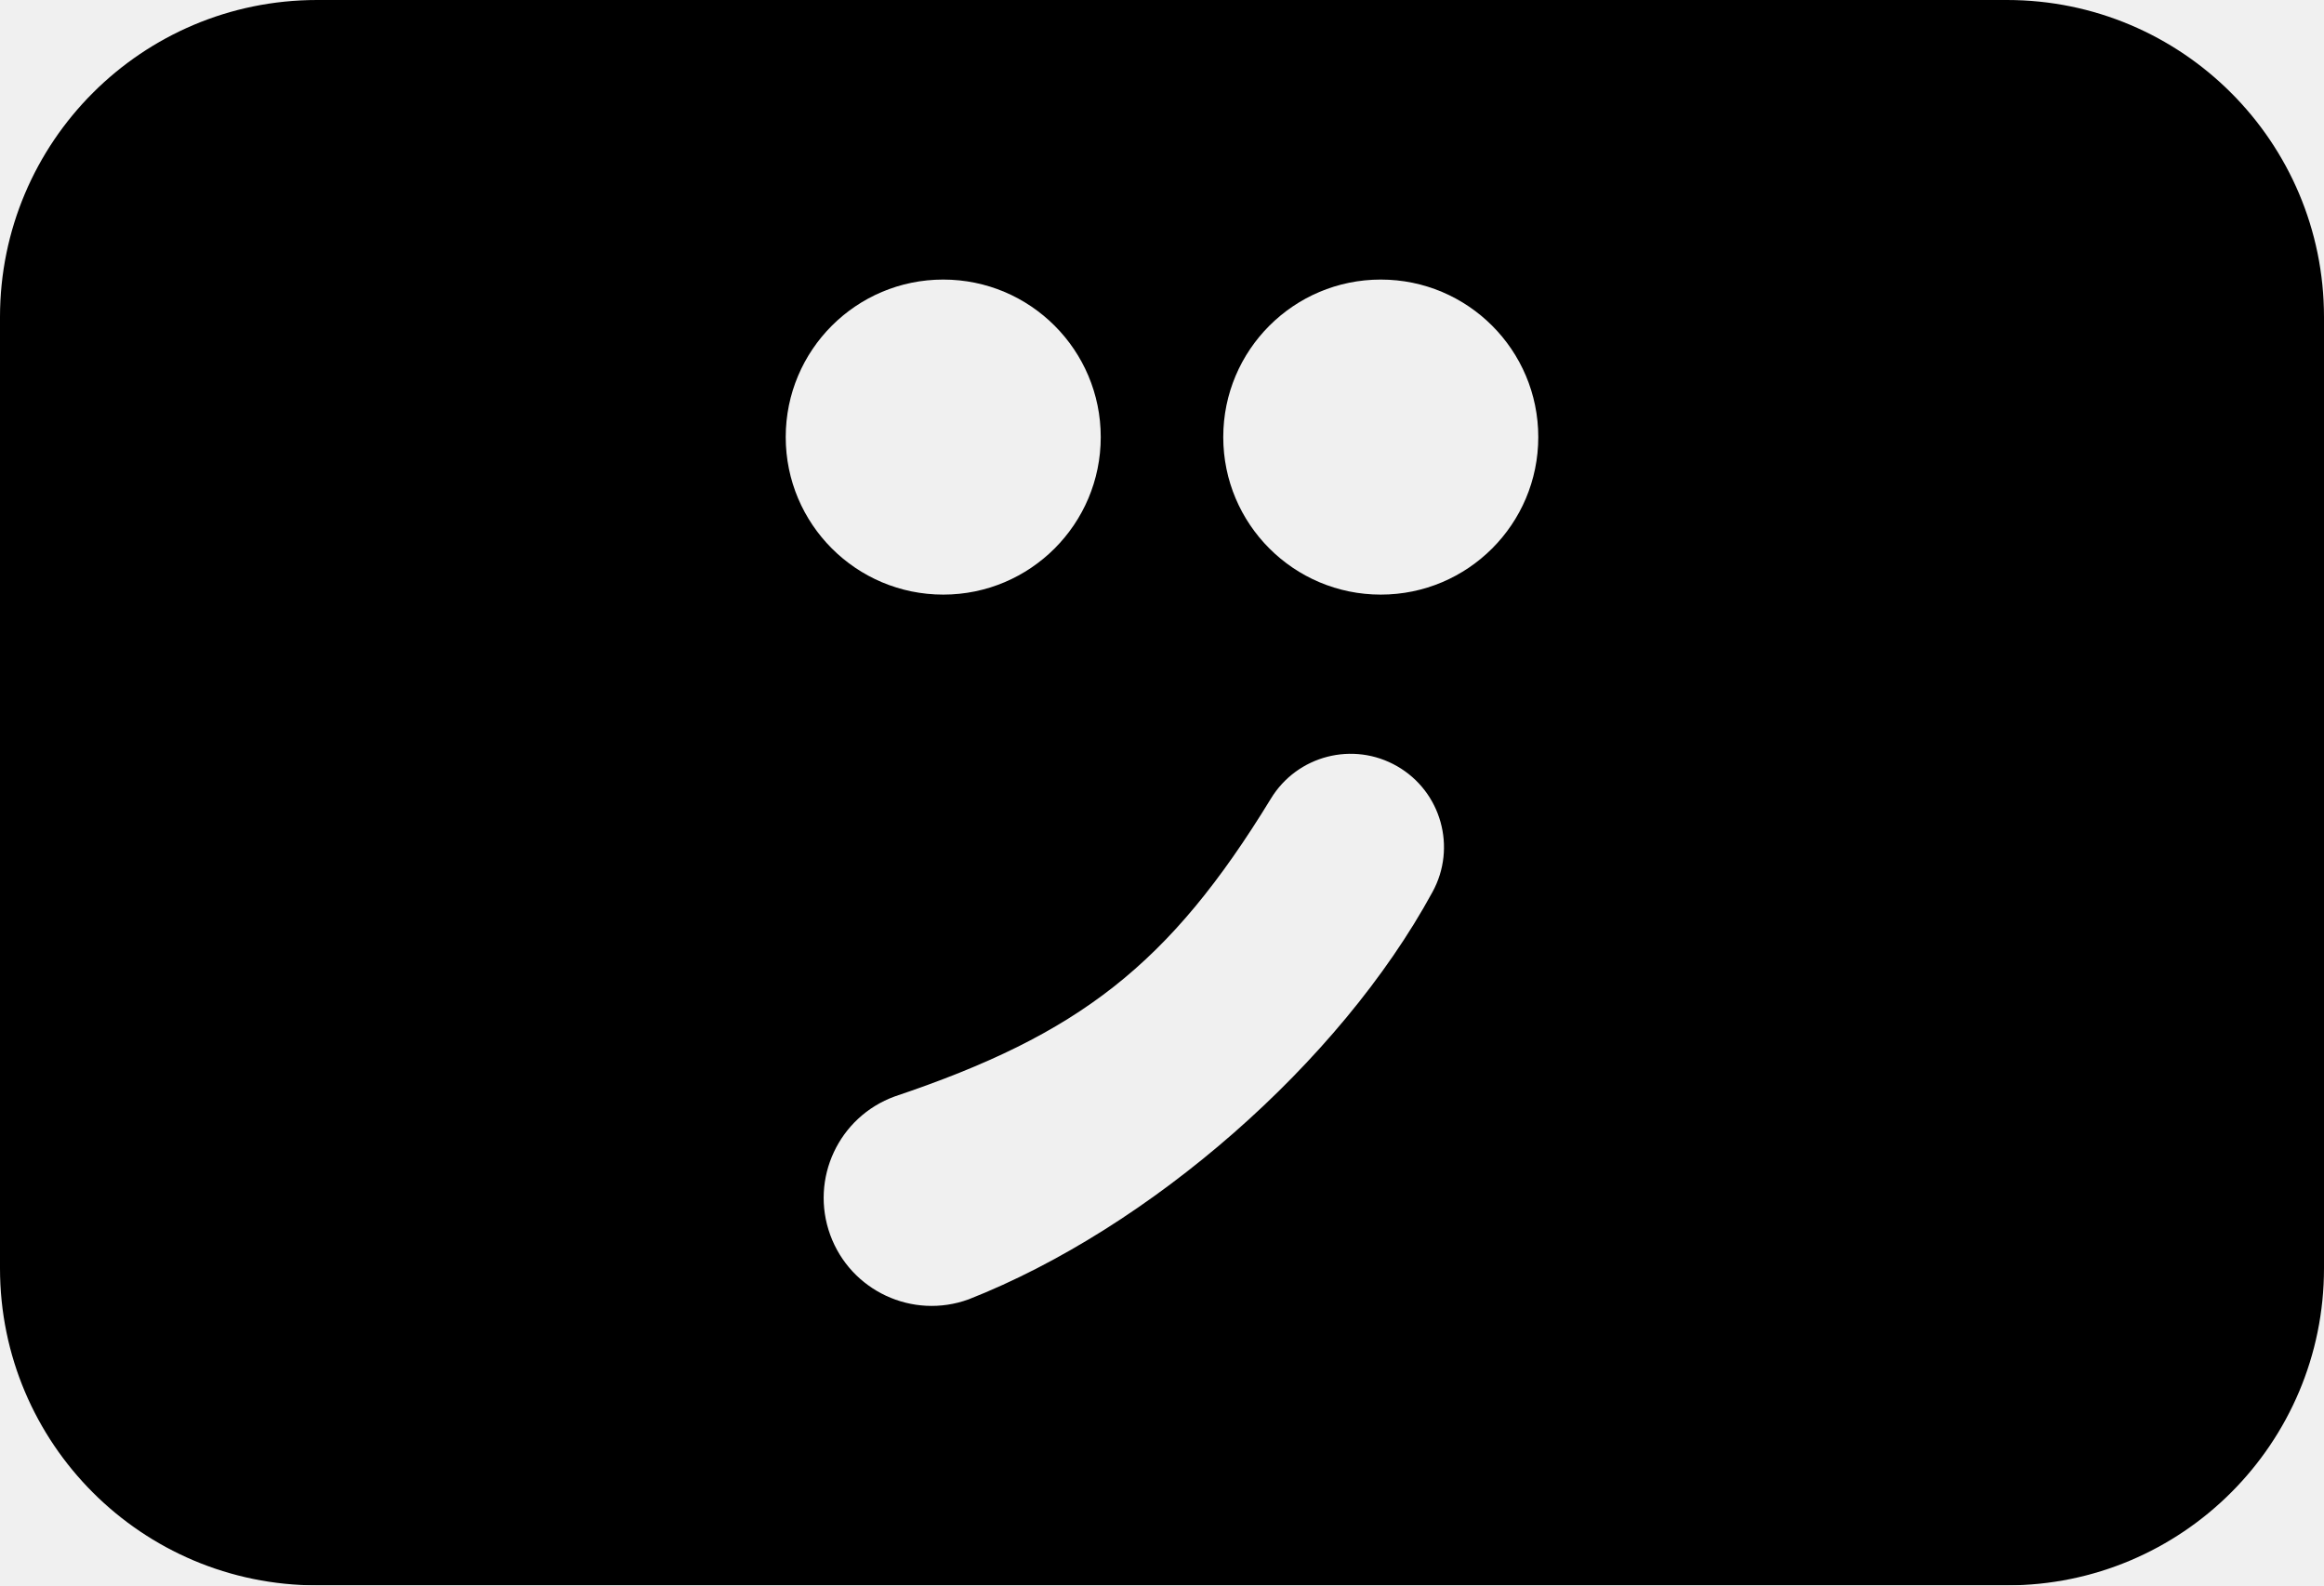
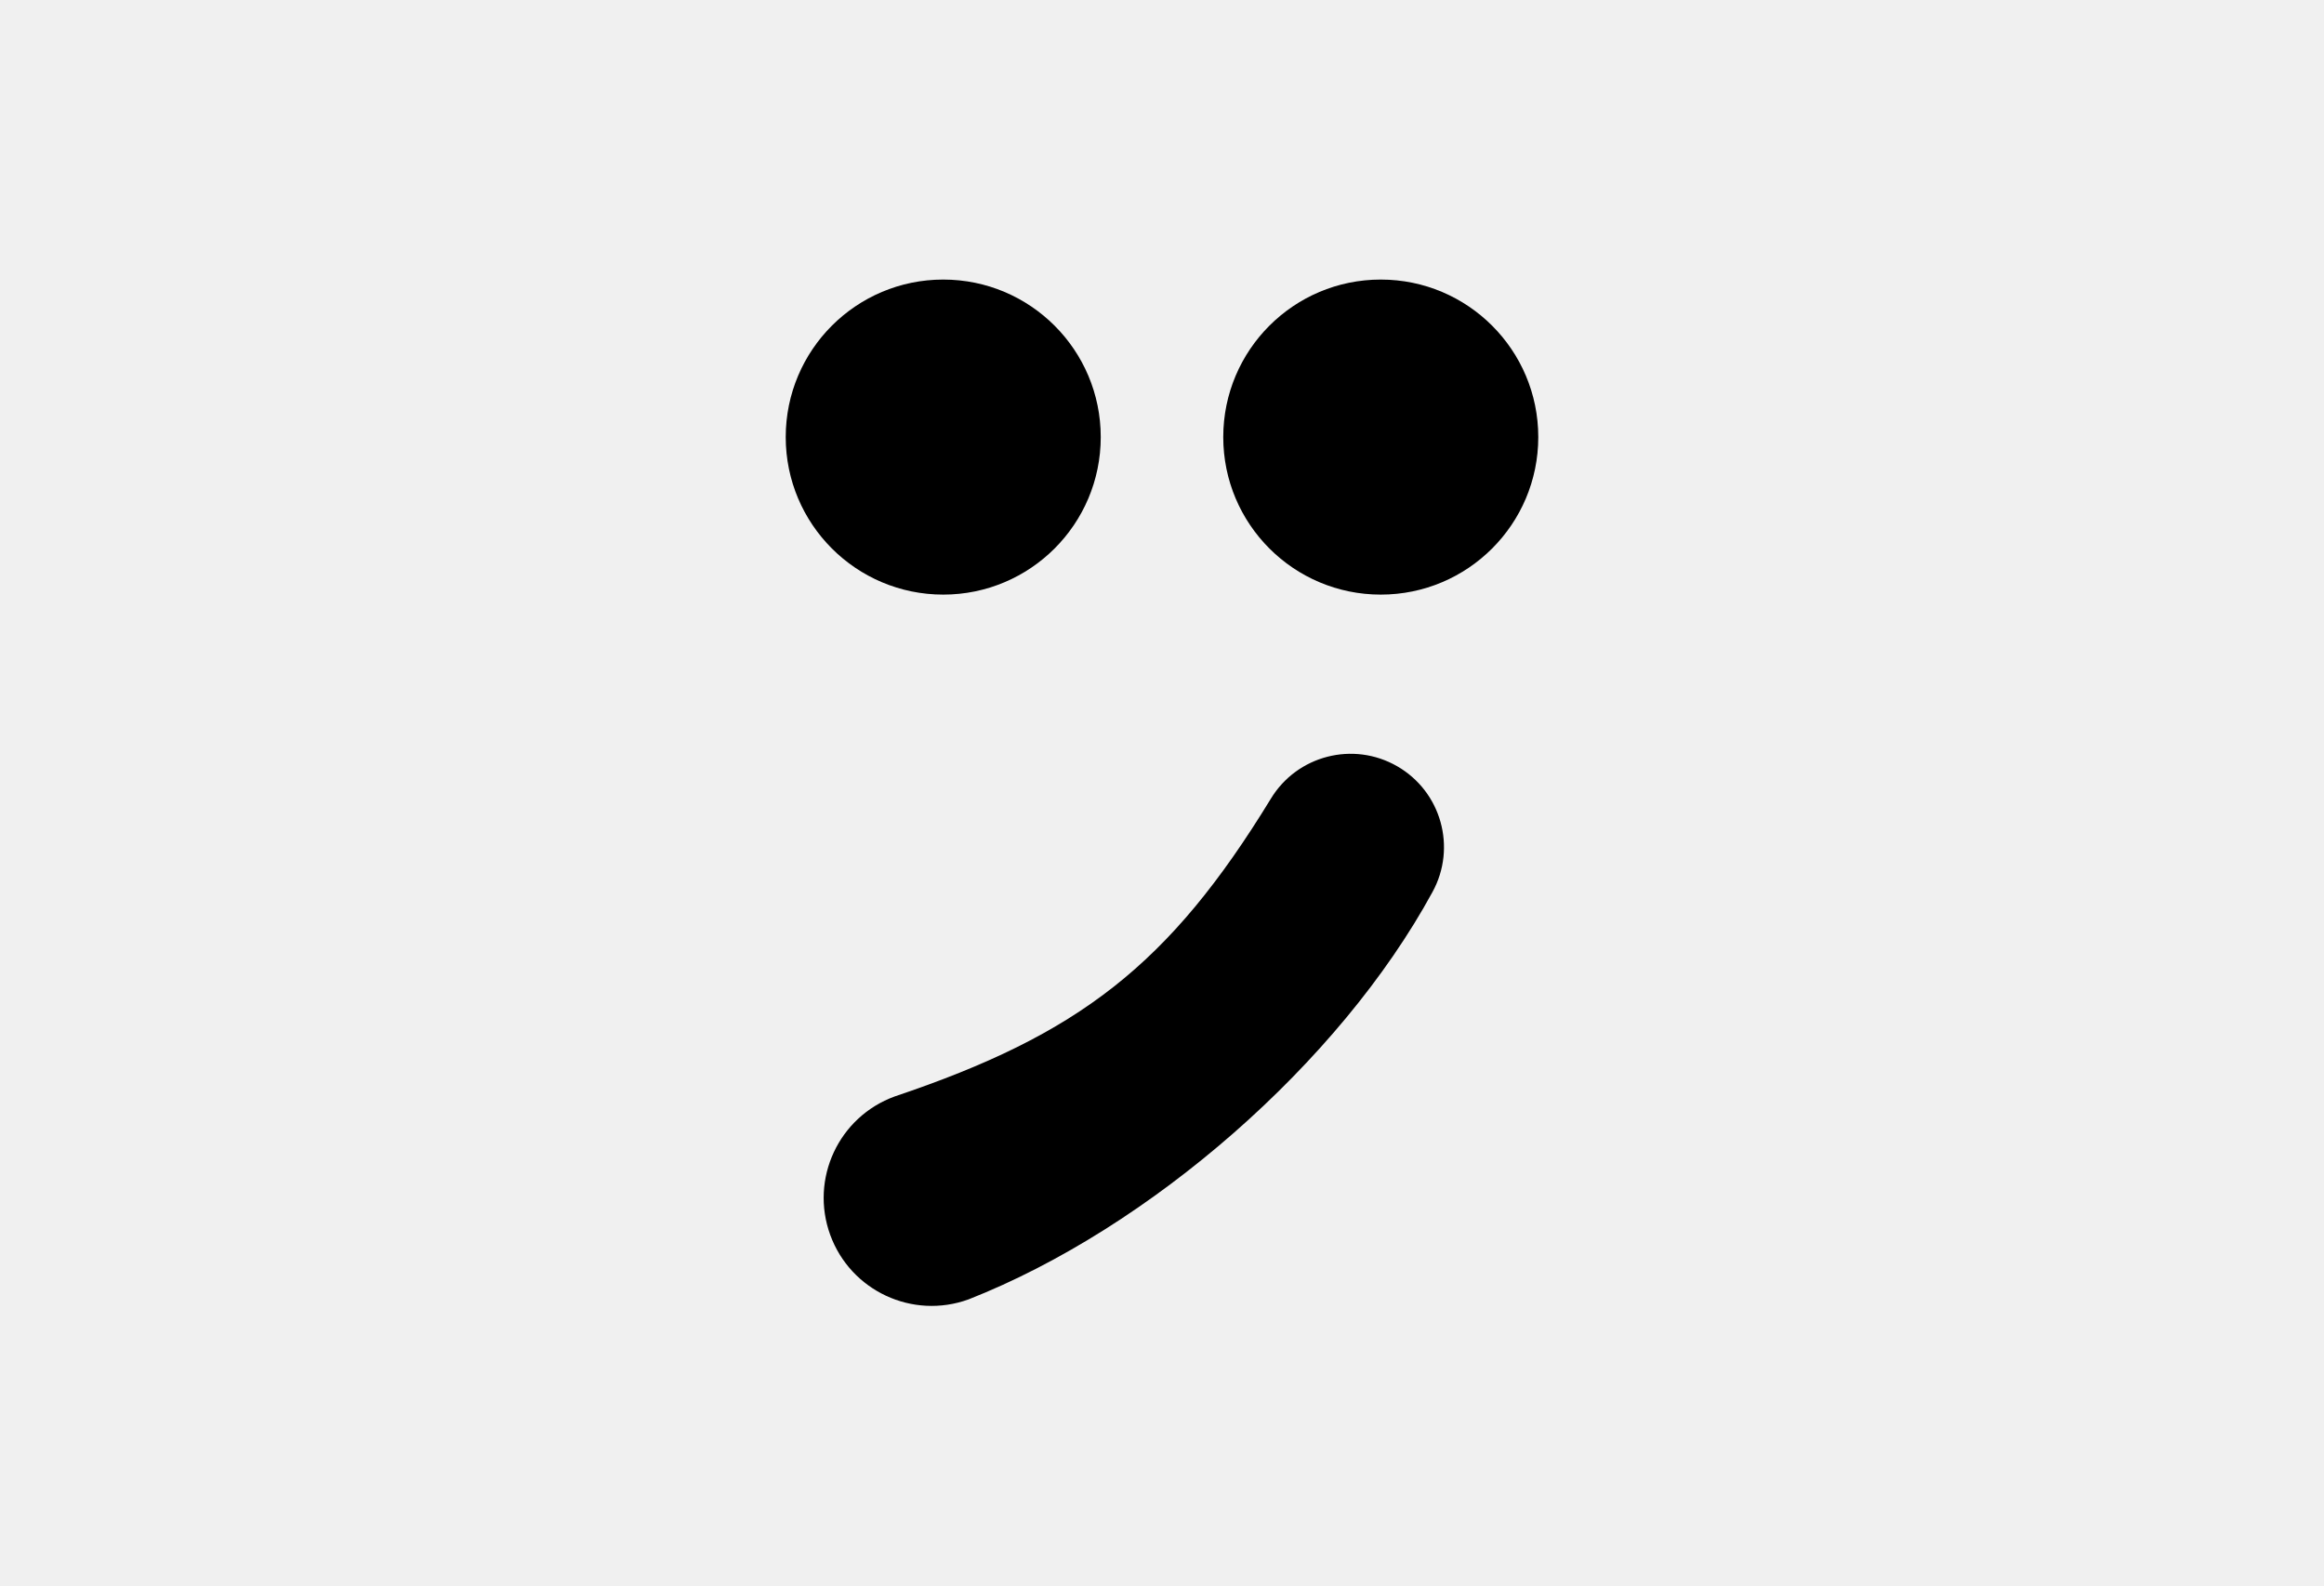
<svg xmlns="http://www.w3.org/2000/svg" viewBox="0 0 1466 1000" width="1466" height="1000">
-   <mask id="cut">
-     <rect width="1466" height="1000" fill="#fff" />
-     <g transform="translate(273 40)">
-       <g transform="translate(0.0 42.5)">
-         <circle cx="322.0" cy="193.2" r="99.36" fill="#000" />
-         <circle cx="598.0" cy="193.2" r="99.36" fill="#000" />
-         <path fill="#000" d="M528.6 421.4 A58.88 58.88 0 0 1 630.6 480.2 C571.9 588.0 452.2 692.2 338.0 737.1 A68.08 68.08 0 0 1 291.4 609.1 C407.7 570.0 464.6 526.1 528.6 421.4 Z" />
-       </g>
+   <g transform="translate(273 40)">
+     <g transform="translate(0.0 42.5)">
+       <circle cx="322.0" cy="193.2" r="99.36" fill="#000" />
+       <circle cx="598.0" cy="193.2" r="99.36" fill="#000" />
+       <path fill="#000" d="M528.6 421.4 A58.88 58.88 0 0 1 630.6 480.2 C571.9 588.0 452.2 692.2 338.0 737.1 A68.08 68.08 0 0 1 291.4 609.1 C407.7 570.0 464.6 526.1 528.6 421.4 Z" />
    </g>
-   </mask>
-   <rect width="1466" height="1000" rx="200" fill="#000" mask="url(#cut)" />
+   </g>
</svg>
